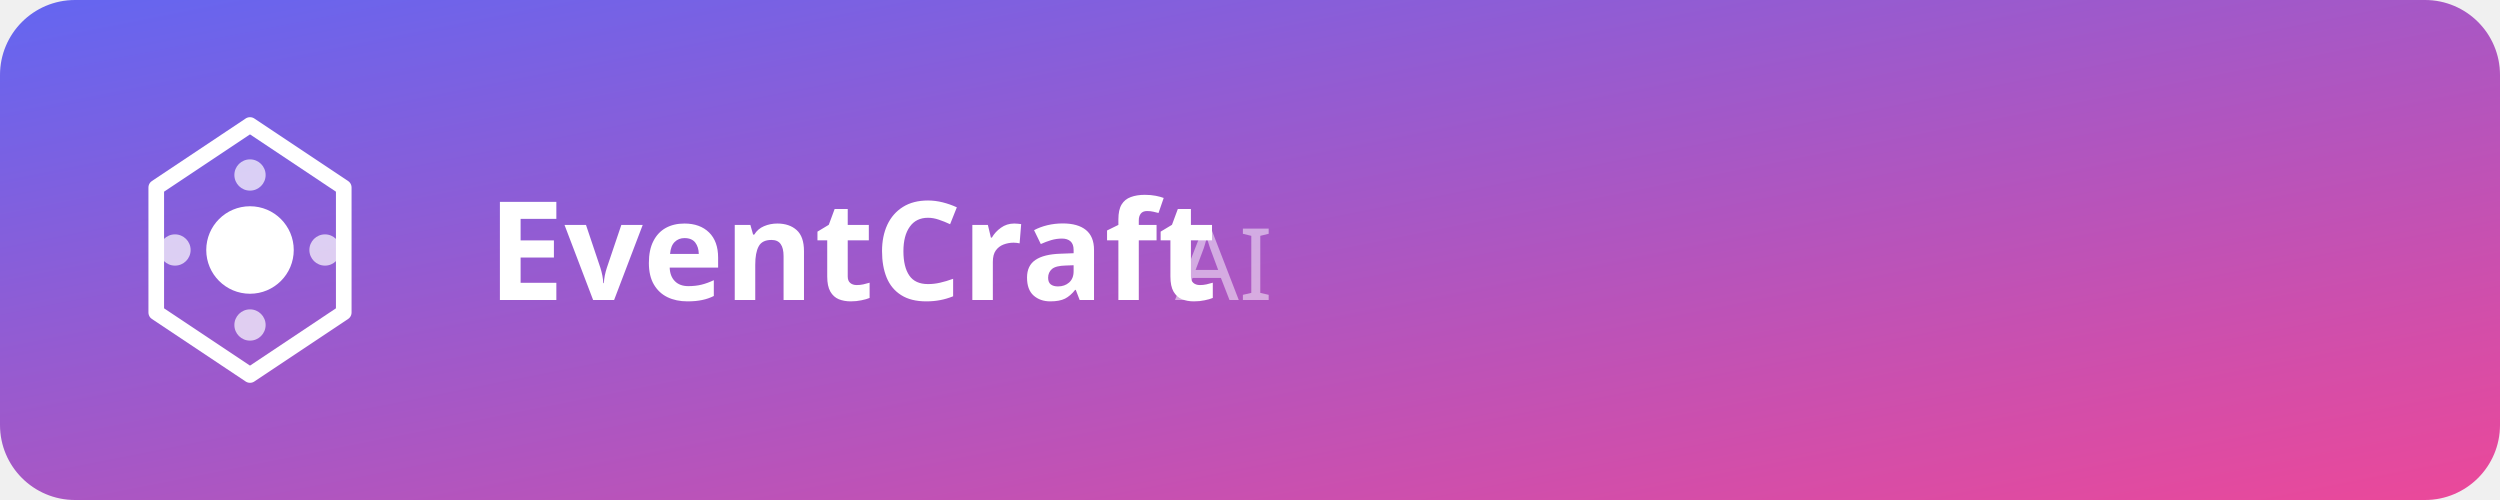
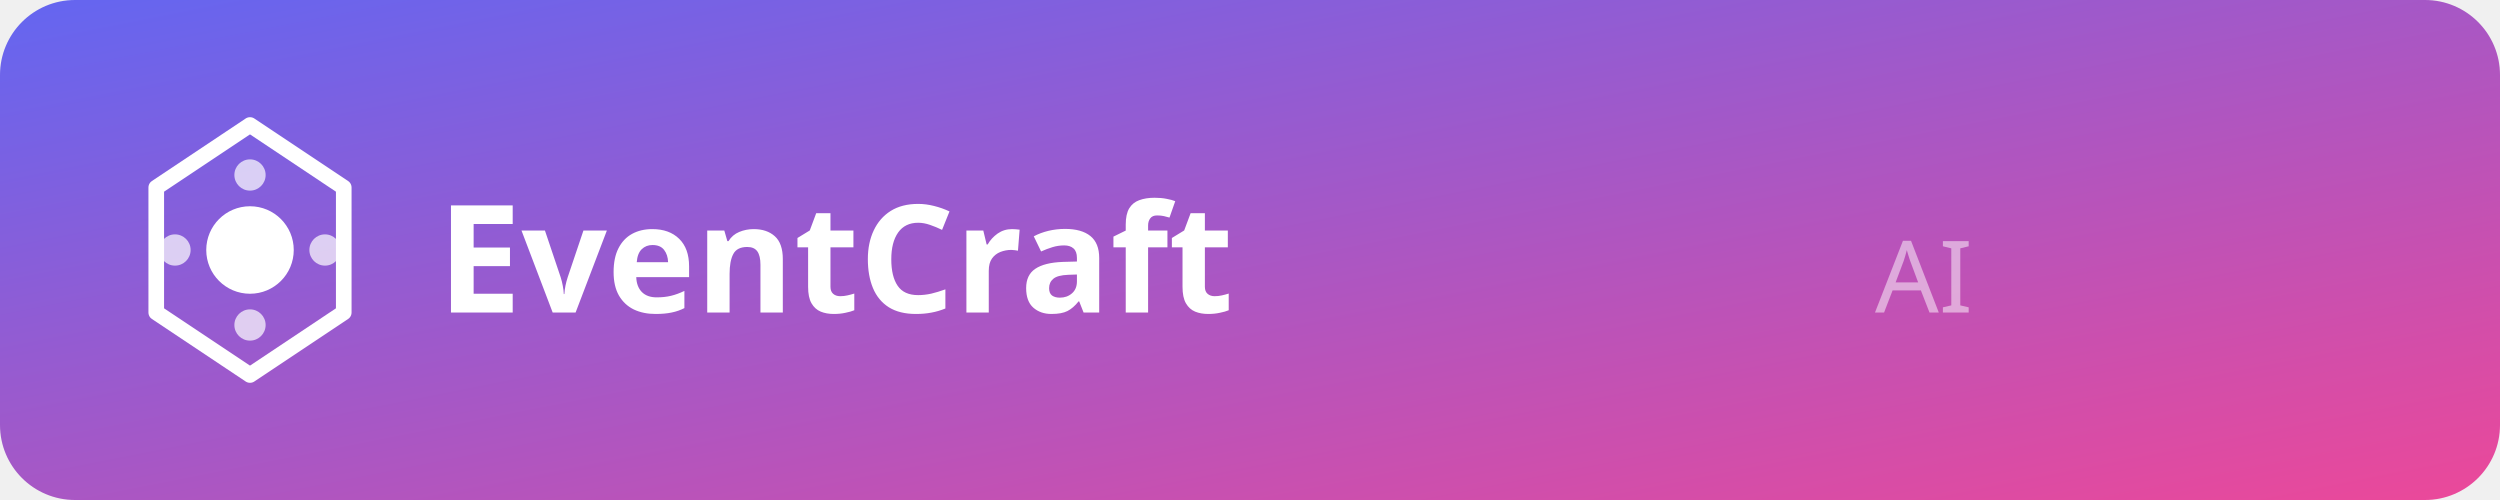
<svg xmlns="http://www.w3.org/2000/svg" width="400" height="80" viewBox="0 0 400 80">
  <defs>
    <linearGradient id="bannerGradient" x1="0%" y1="0%" x2="100%" y2="100%">
      <stop offset="0%" style="stop-color:#6366F1;stop-opacity:1" />
      <stop offset="100%" style="stop-color:#EC4899;stop-opacity:1" />
    </linearGradient>
  </defs>
  <rect width="400" height="80" rx="12" fill="url(#bannerGradient)" />
  <path d="M40 20 L55 30 L55 50 L40 60 L25 50 L25 30 Z" fill="none" stroke="white" stroke-width="2.5" stroke-linejoin="round" />
  <circle cx="40" cy="40" r="7" fill="white" />
  <circle cx="40" cy="28" r="2.5" fill="rgba(255,255,255,0.7)" />
  <circle cx="52" cy="40" r="2.5" fill="rgba(255,255,255,0.7)" />
  <circle cx="40" cy="52" r="2.5" fill="rgba(255,255,255,0.7)" />
  <circle cx="28" cy="40" r="2.5" fill="rgba(255,255,255,0.7)" />
-   <text x="78" y="48" fill="white" font-family="system-ui" font-size="22" font-weight="bold">EventCraft</text>
-   <text x="188" y="48" fill="rgba(255,255,255,0.5)" font-family="system-ui" font-size="16">AI</text>
+   <text x="70" y="50" fill="white" font-family="sans-serif" font-size="24" font-weight="bold">EventCraft</text>
+   <text x="300" y="50" fill="rgba(255,255,255,0.5)" font-family="sans-serif" font-size="16">AI</text>
</svg>
